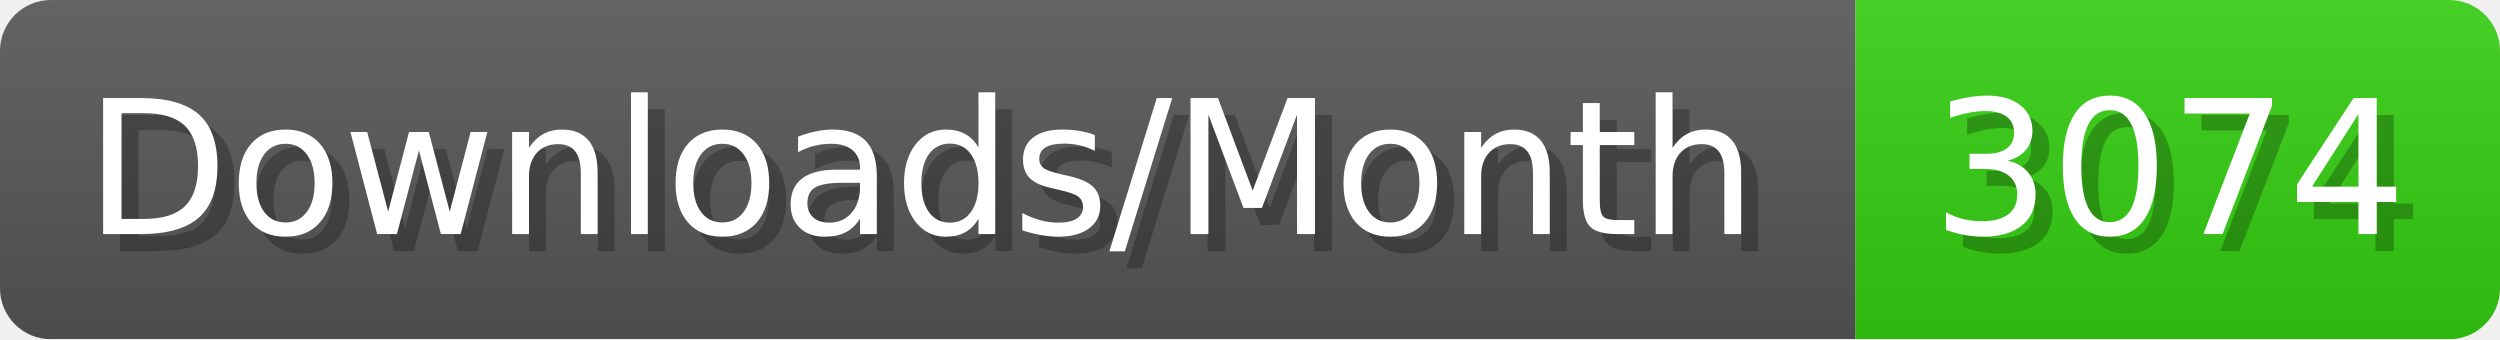
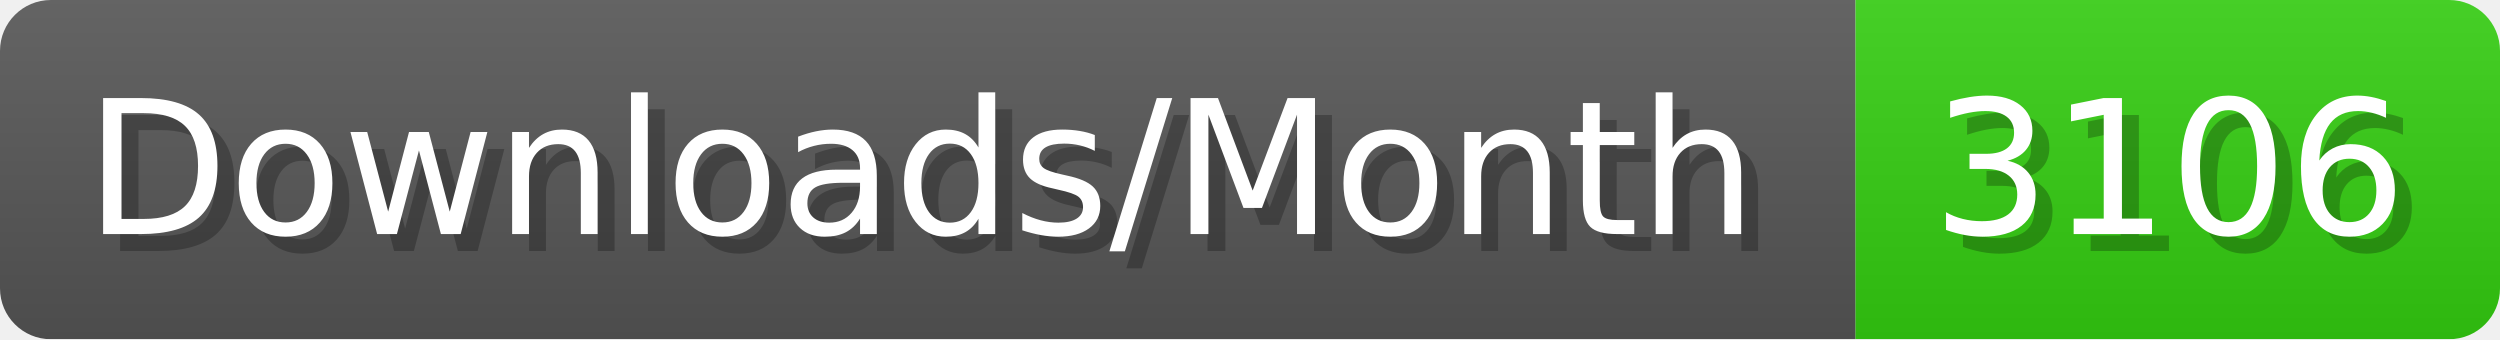
- <svg xmlns="http://www.w3.org/2000/svg" width="147.4" height="20" viewBox="0 0 1474 200" role="img" aria-label="Downloads/Month: 3074">
+ <svg xmlns="http://www.w3.org/2000/svg" width="147.4" height="20" viewBox="0 0 1474 200" role="img" aria-label="Downloads/Month: 3106">
  <linearGradient id="YlXUI" x2="0" y2="100%">
    <stop offset="0" stop-opacity=".1" stop-color="#EEE" />
    <stop offset="1" stop-opacity=".1" />
  </linearGradient>
  <mask id="JHhop">
    <rect width="1474" height="200" rx="30" fill="#FFF" />
  </mask>
  <g mask="url(#JHhop)">
    <rect width="1094" height="200" fill="#555" />
    <rect width="380" height="200" fill="#3C1" x="1094" />
    <rect width="1474" height="200" fill="url(#YlXUI)" />
  </g>
  <g aria-hidden="true" fill="#fff" text-anchor="start" font-family="Verdana,DejaVu Sans,sans-serif" font-size="110">
    <text x="60" y="148" textLength="994" fill="#000" opacity="0.25">Downloads/Month</text>
    <text x="50" y="138" textLength="994">Downloads/Month</text>
-     <text x="1149" y="148" textLength="280" fill="#000" opacity="0.25">3074</text>
-     <text x="1139" y="138" textLength="280">3074</text>
+     <text x="1149" y="148" textLength="280" fill="#000" opacity="0.25">3106</text>
+     <text x="1139" y="138" textLength="280">3106</text>
  </g>
</svg>
